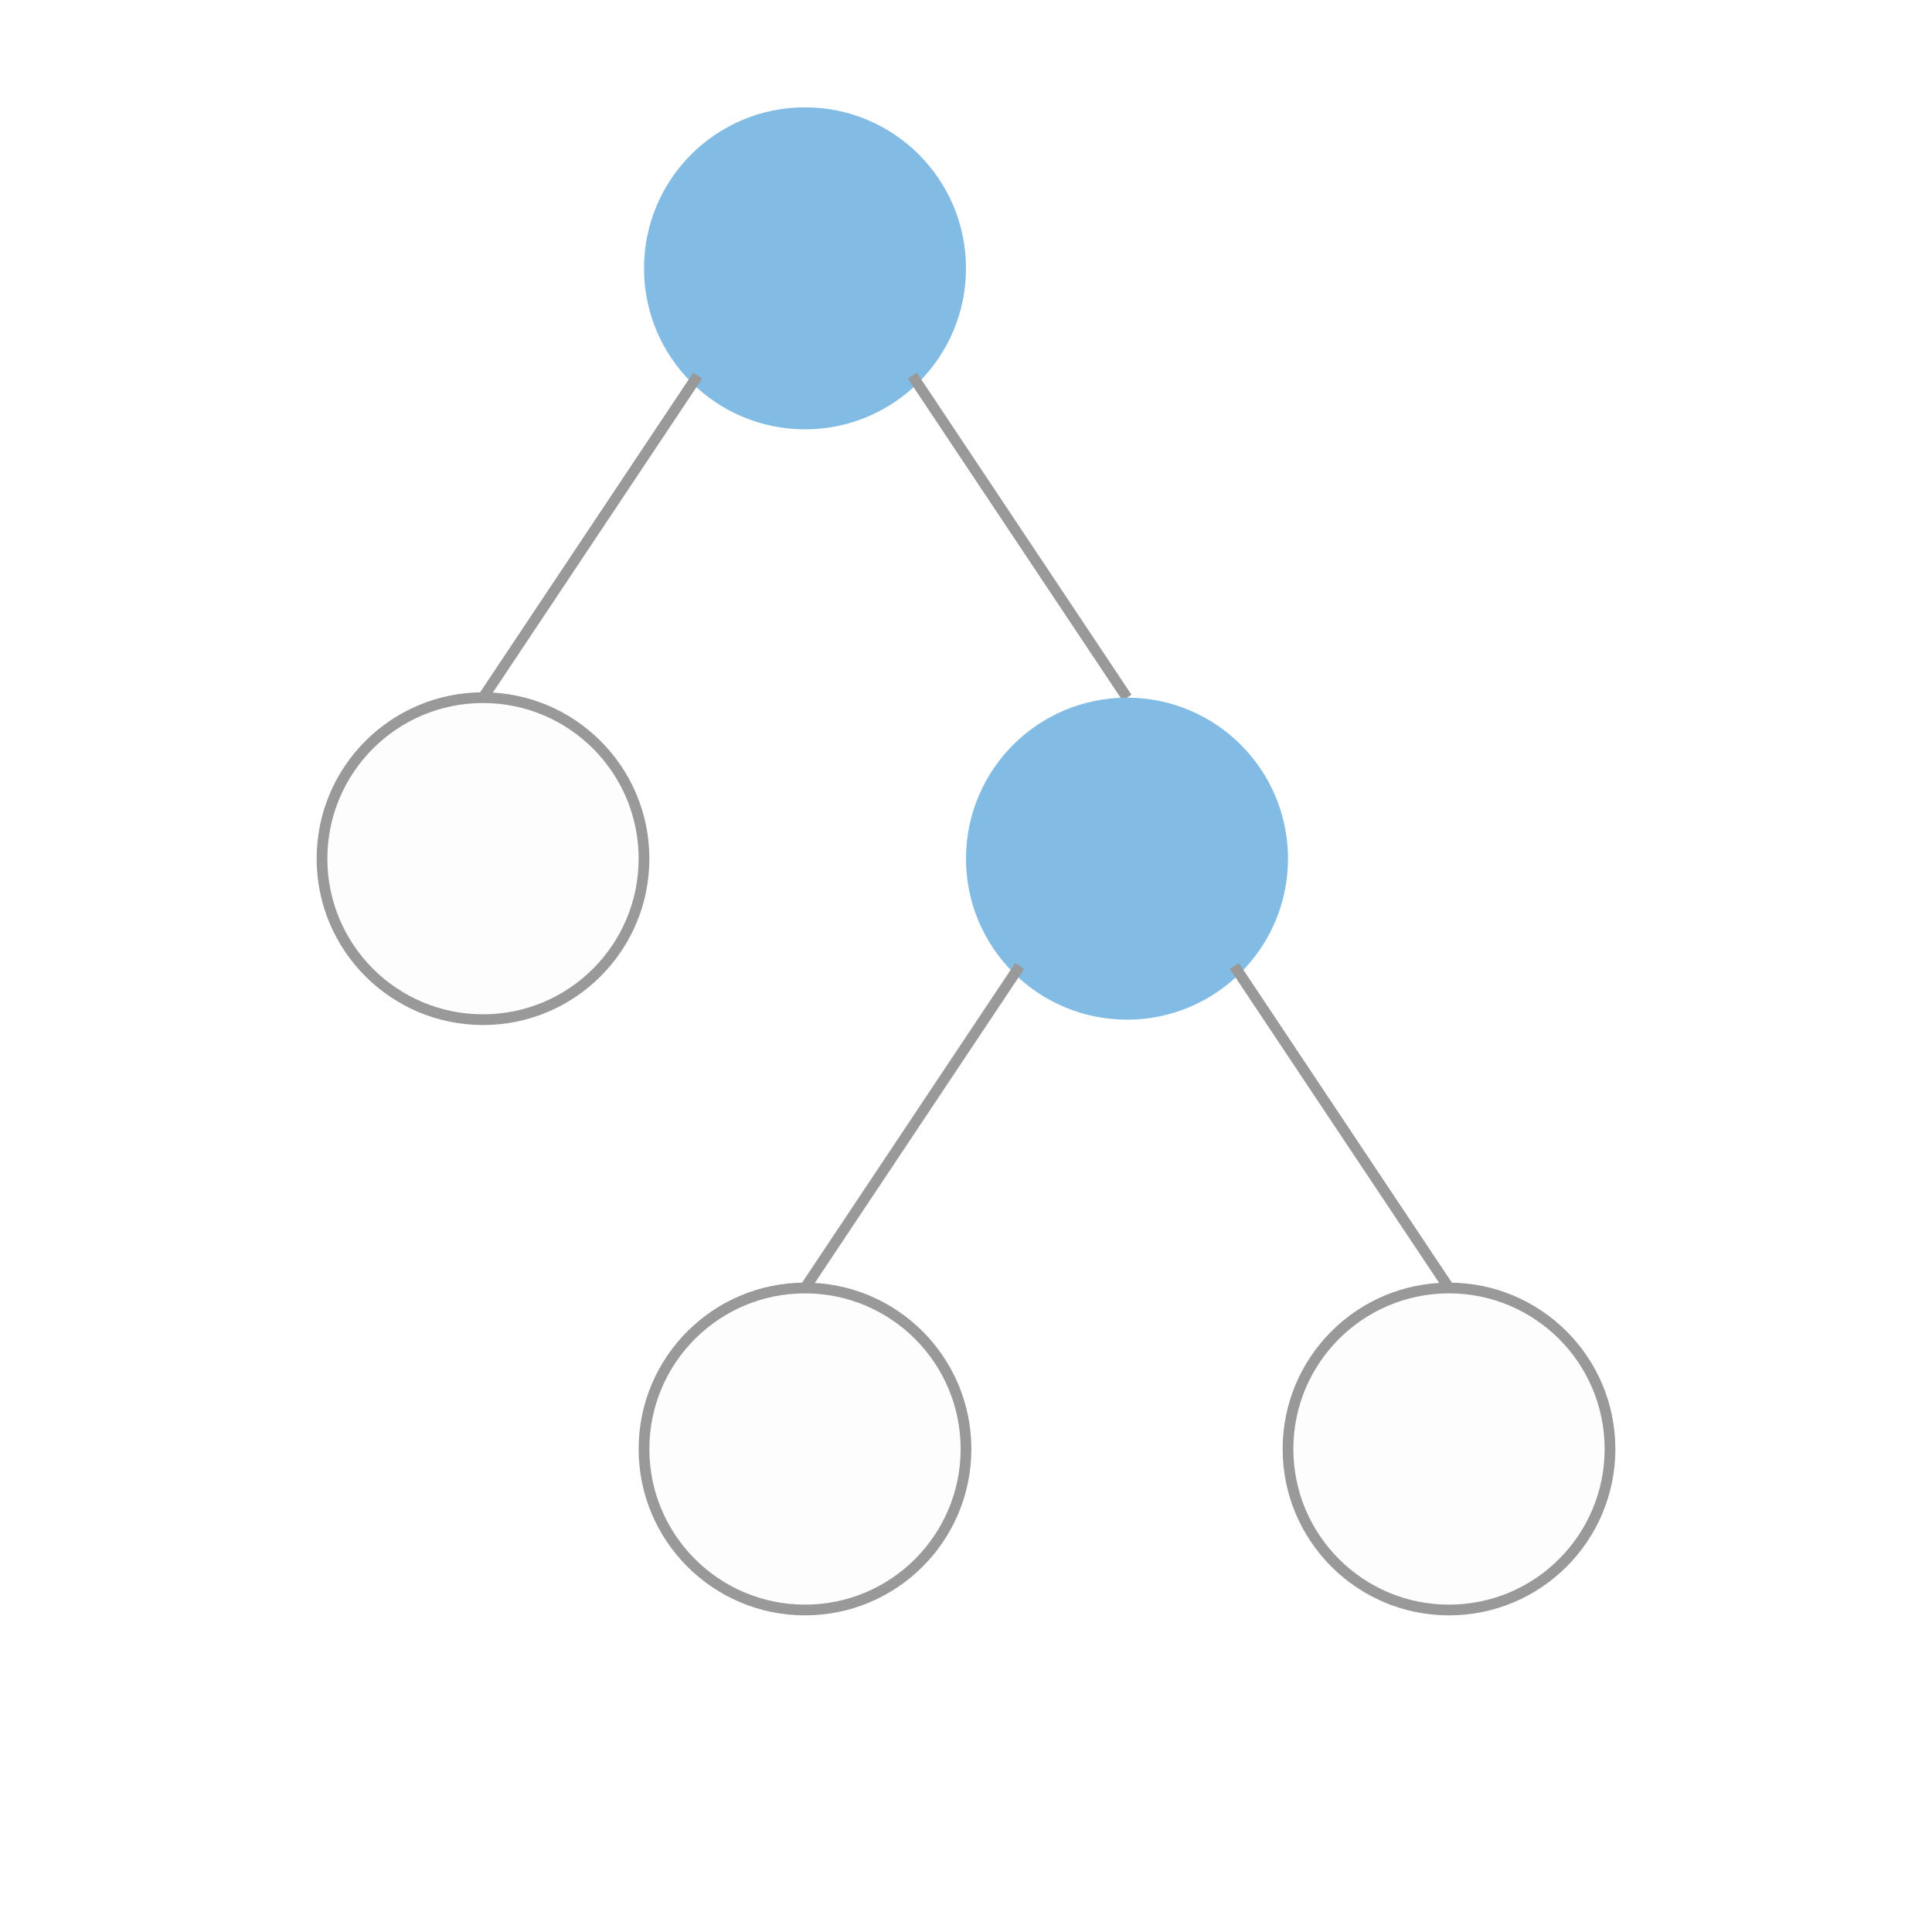
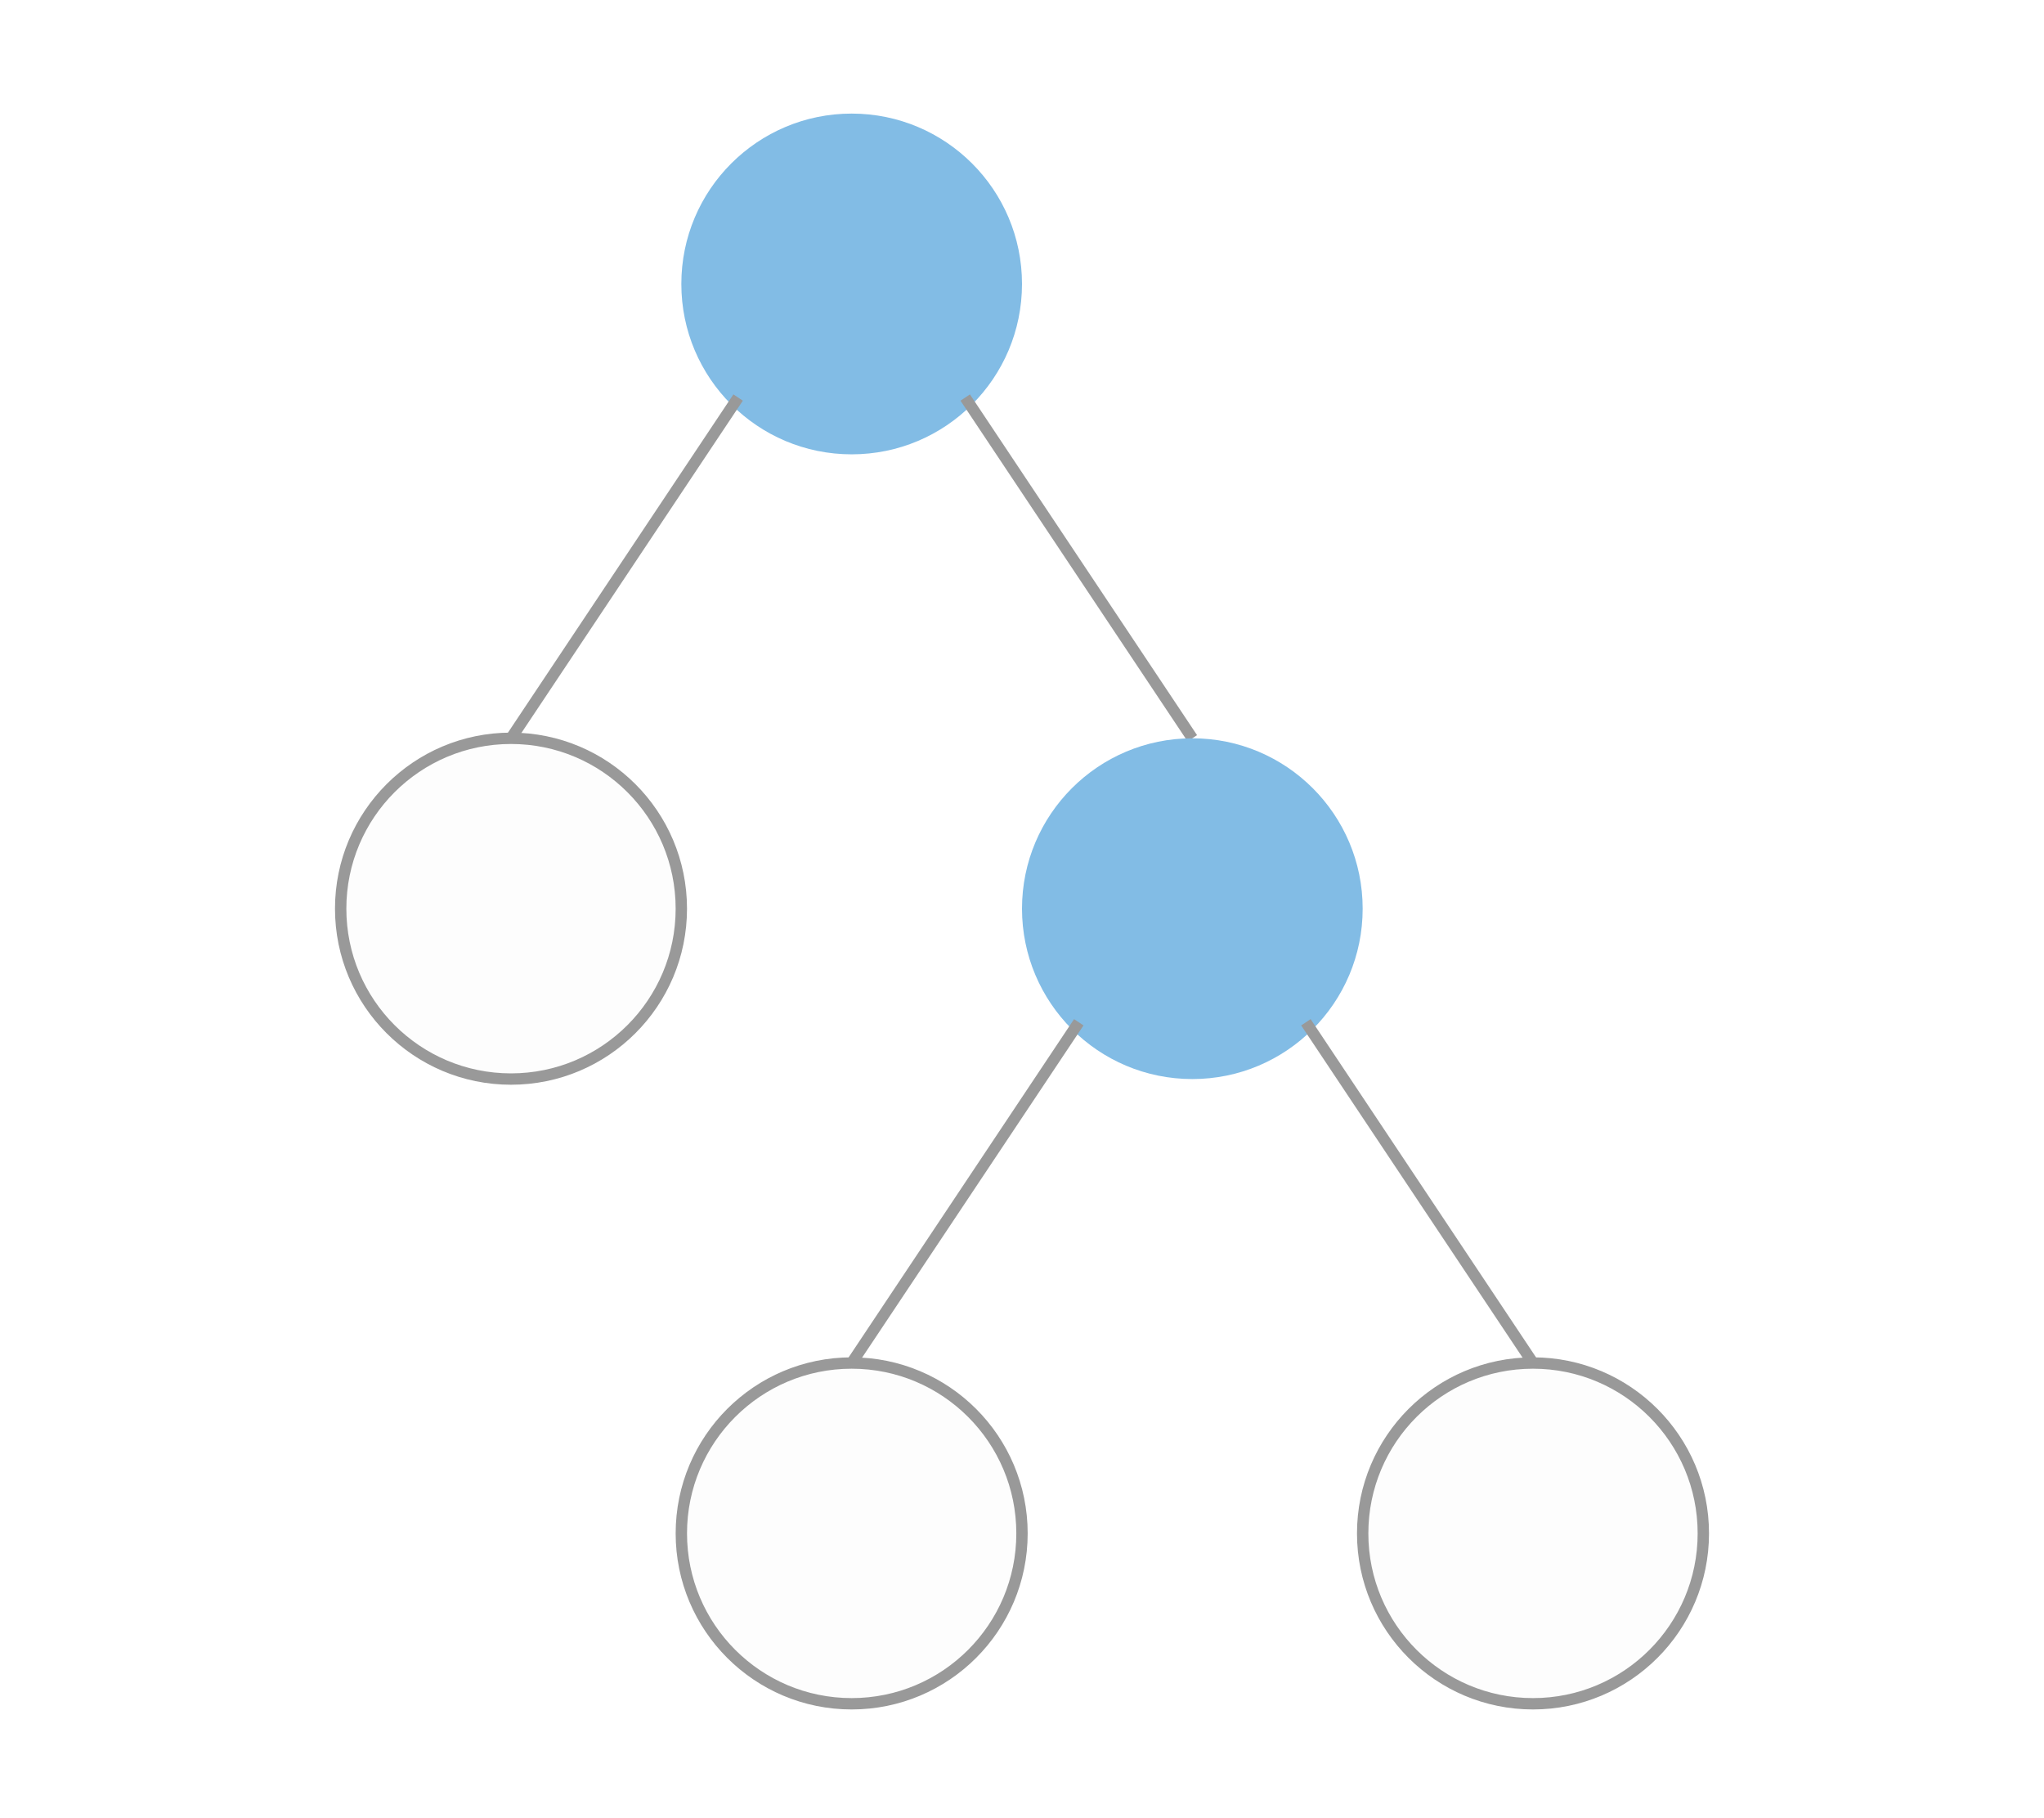
- <svg xmlns="http://www.w3.org/2000/svg" version="1.1" width="180" height="180">
+ <svg xmlns="http://www.w3.org/2000/svg" version="1.1" width="180" height="160">
  <defs id="SvgjsDefs1001" />
  <svg id="SvgjsSvg1002" width="2" height="0" focusable="false" style="overflow: hidden; top: -100%; left: -100%; position: absolute; opacity: 0">
    <polyline id="SvgjsPolyline1003" points="0,0" />
    <path id="SvgjsPath1004" d="M0 0 " />
  </svg>
  <circle id="SvgjsCircle1006" r="15" cx="75" cy="25" fill="#82bce5" />
  <line id="SvgjsLine1007" x1="65" y1="35" x2="45" y2="65" stroke="#999999" stroke-width="1" />
  <line id="SvgjsLine1008" x1="85" y1="35" x2="105" y2="65" stroke="#999999" stroke-width="1" />
  <circle id="SvgjsCircle1009" r="15" cx="45" cy="80" fill="#fdfdfd" stroke="#999999" stroke-width="1" />
  <circle id="SvgjsCircle1010" r="15" cx="105" cy="80" fill="#82bce5" />
  <line id="SvgjsLine1011" x1="95" y1="90" x2="75" y2="120" stroke="#999999" stroke-width="1" />
  <line id="SvgjsLine1012" x1="115" y1="90" x2="135" y2="120" stroke="#999999" stroke-width="1" />
  <circle id="SvgjsCircle1013" r="15" cx="75" cy="135" fill="#fdfdfd" stroke="#999999" stroke-width="1" />
  <circle id="SvgjsCircle1014" r="15" cx="135" cy="135" fill="#fdfdfd" stroke="#999999" stroke-width="1" />
</svg>
